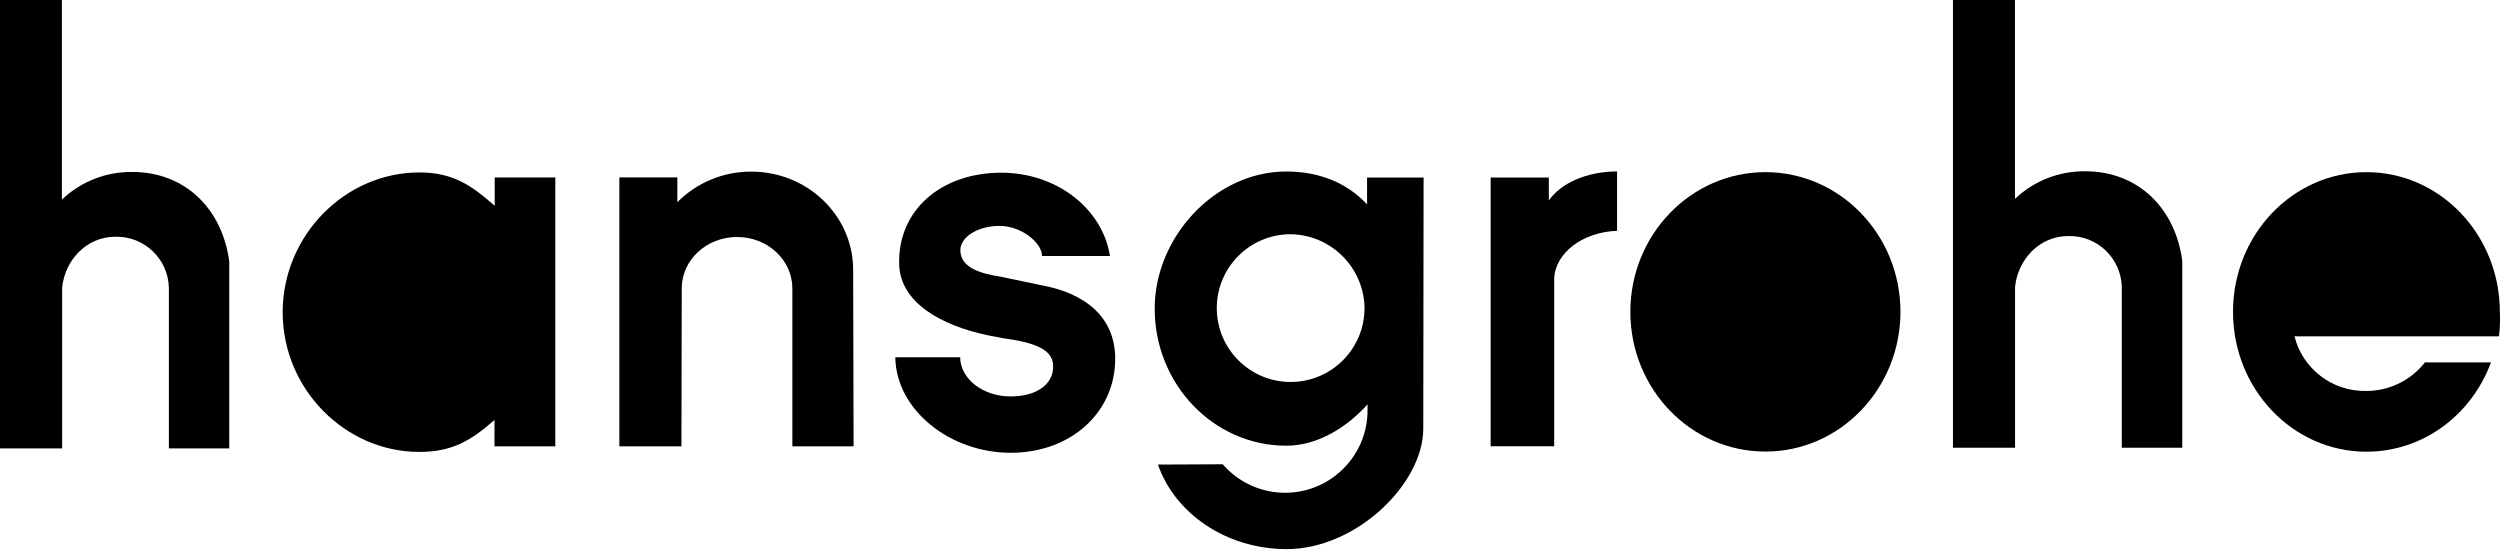
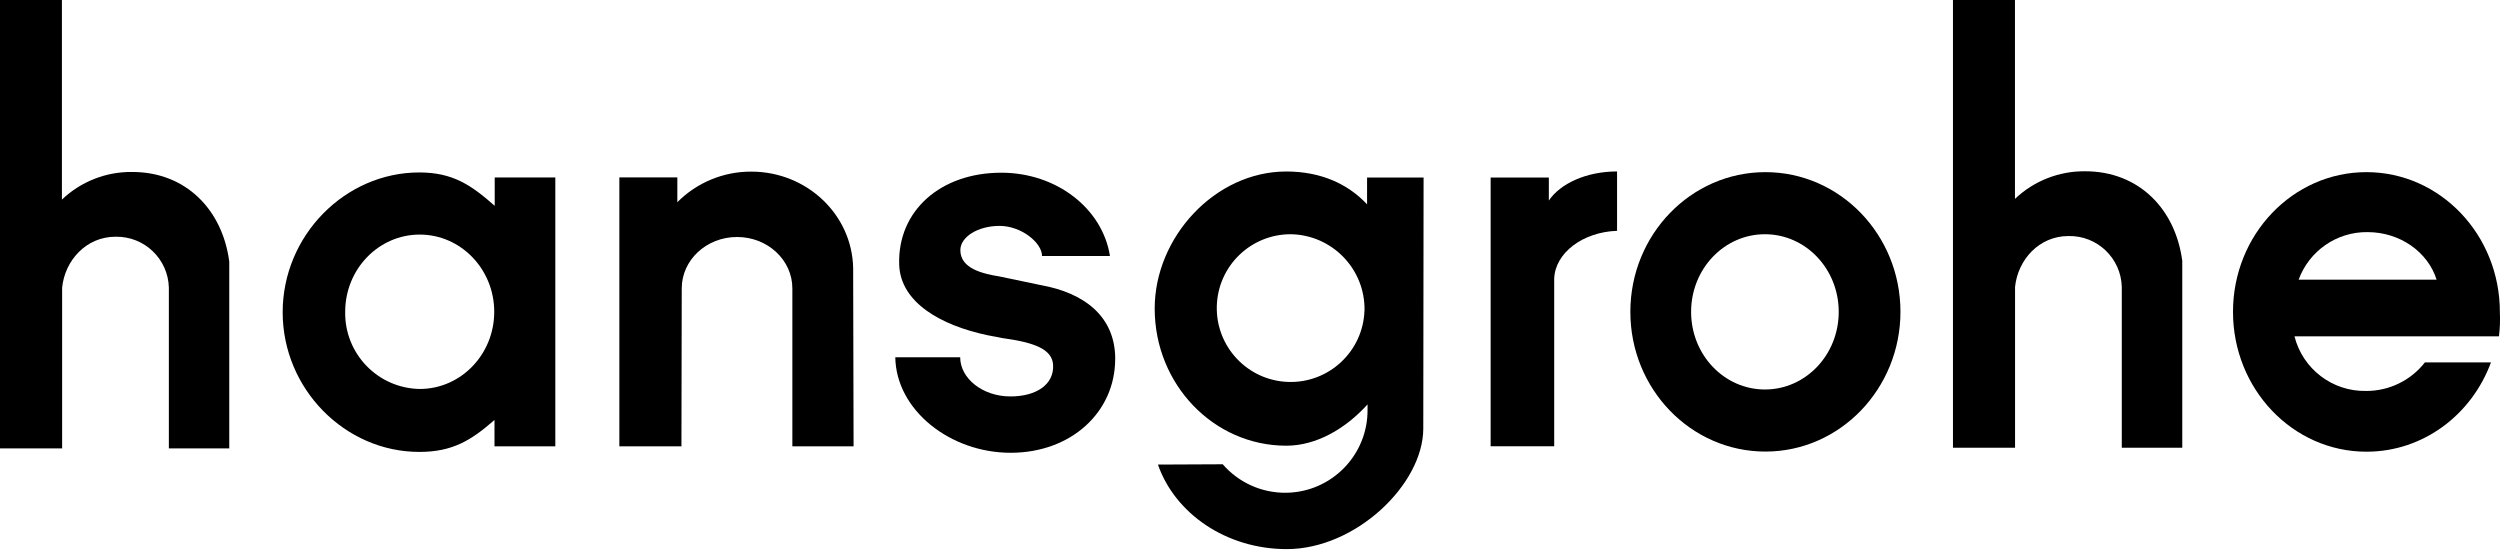
<svg xmlns="http://www.w3.org/2000/svg" id="svg2576" version="1.1" viewBox="0 0 579.03 127.19">
  <defs>
    
  </defs>
-   <path class="st0" d="M452.33,0v103.7h14.38v-37.24c.64-6.27,5.54-11.79,12.36-11.79,6.66-.15,12.19,5.12,12.36,11.79v37.24h14.01v-43.27c-1.58-12.08-10.11-20.76-22.47-20.76-6.05-.07-11.89,2.22-16.28,6.39V0h-14.36Z" />
-   <path class="st0" d="M0,0v103.86h14.39v-37.24c.63-6.27,5.54-11.79,12.36-11.79,6.66-.14,12.19,5.12,12.36,11.79v37.24h13.99v-43.27c-1.58-12.08-10.11-20.76-22.47-20.76-6.06-.08-11.91,2.22-16.29,6.4V0H0Z" />
-   <path class="st0" d="M97.22,54.33c-9.54,0-17.27,8.01-17.27,17.89-.17,9.7,7.56,17.71,17.26,17.87,0,0,0,0,0,0,9.53,0,17.26-8,17.26-17.87s-7.73-17.89-17.26-17.89ZM128.62,103.36v-62.25h-14.04v6.56c-5.45-4.82-9.74-7.73-17.46-7.73-17.21,0-31.65,14.61-31.65,32.38s14.44,32.35,31.65,32.35c7.66,0,11.99-2.65,17.41-7.4v6.1h14.09Z" />
-   <path class="st0" d="M197.7,103.36l-.1-41.33c-.27-12.36-10.75-22.28-23.59-22.28-6.43-.03-12.6,2.52-17.13,7.08v-5.74h-13.43v62.28h14.38l.07-36.58c0-6.57,5.73-11.9,12.81-11.9s12.81,5.33,12.81,11.9v36.58h14.19Z" />
-   <path class="st0" d="M258.3,83.14c0-9.86-7.17-15.3-17.21-17.1l-9.55-2c-4.08-.66-9.11-1.88-9.11-6.1,0-3.08,4.07-5.62,9.09-5.62s9.83,3.9,9.83,6.98h15.73c-1.72-11-12.36-19.3-25.17-19.3-14.03,0-24.02,8.77-23.65,21.25.27,8.92,9.85,14.14,20.41,16.38l3.47.67c7.43,1.01,11.57,2.57,11.77,6.22.25,4.49-3.84,7.31-9.89,7.3-6.46,0-11.63-4.19-11.63-9.08h-15.03c.18,12.26,12.72,22.13,26.71,22.13s24.22-9.38,24.22-21.74Z" />
-   <path class="st0" d="M316.03,71.9c-.3,9.45-8.2,16.86-17.64,16.56-9.45-.3-16.86-8.2-16.56-17.64.29-9.24,7.86-16.57,17.11-16.57,9.59.15,17.25,8.04,17.1,17.63,0,0,0,.01,0,.02ZM329.72,41.12h-13.09v6.21c-4.49-4.8-10.8-7.61-18.71-7.61-16.5,0-30.48,15.21-30.48,31.75,0,17.54,13.64,31.76,30.48,31.76,7.01,0,13.76-3.97,18.82-9.57v1.12c.14,10.55-8.3,19.21-18.85,19.35-5.63.07-11-2.34-14.69-6.6l-15.01.07c3.95,11.34,15.82,19.58,29.83,19.58,15.98,0,31.59-14.98,31.63-27.89v-.61l.07-57.58Z" />
-   <path class="st0" d="M374.53,53.46v-13.75c-7.16,0-13.17,2.84-15.8,6.74v-5.33h-13.48v62.24h14.72v-38.87c.26-5.94,6.62-10.75,14.56-11.03Z" />
-   <path class="st0" d="M408.78,54.25c-9.45,0-17.1,8.03-17.1,17.98s7.65,17.98,17.1,17.98,17.09-8.03,17.09-17.98-7.65-17.98-17.09-17.98ZM440.17,72.23c0-17.86-14.01-32.36-31.28-32.36s-31.28,14.49-31.28,32.36,14.01,32.36,31.28,32.36,31.28-14.54,31.28-32.4v.04Z" />
-   <path class="st0" d="M517.19,72.22c0,17.9,13.84,32.4,30.91,32.4,13.14,0,24.37-8.55,28.84-20.69h-15.3c-3.27,4.2-8.31,6.64-13.63,6.62-7.8.15-14.67-5.09-16.58-12.65h47.36c.23-1.86.3-3.74.21-5.62,0-17.9-13.83-32.41-30.9-32.41s-30.91,14.46-30.91,32.36ZM548.33,53.76c-7.11-.08-13.5,4.34-15.94,11.02h31.96c-2-6.36-8.41-11.02-16.02-11.02h0Z" />
+   <path class="st0" fill-rule="evenodd" d="M452.33,0v103.7h14.38v-37.24c.64-6.27,5.54-11.79,12.36-11.79,6.66-.15,12.19,5.12,12.36,11.79v37.24h14.01v-43.27c-1.58-12.08-10.11-20.76-22.47-20.76-6.05-.07-11.89,2.22-16.28,6.39V0h-14.36Z" />
+   <path class="st0" fill-rule="evenodd" d="M0,0v103.86h14.39v-37.24c.63-6.27,5.54-11.79,12.36-11.79,6.66-.14,12.19,5.12,12.36,11.79v37.24h13.99v-43.27c-1.58-12.08-10.11-20.76-22.47-20.76-6.06-.08-11.91,2.22-16.29,6.4V0H0Z" />
+   <path class="st0" fill-rule="evenodd" d="M97.22,54.33c-9.54,0-17.27,8.01-17.27,17.89-.17,9.7,7.56,17.71,17.26,17.87,0,0,0,0,0,0,9.53,0,17.26-8,17.26-17.87s-7.73-17.89-17.26-17.89ZM128.62,103.36v-62.25h-14.04v6.56c-5.45-4.82-9.74-7.73-17.46-7.73-17.21,0-31.65,14.61-31.65,32.38s14.44,32.35,31.65,32.35c7.66,0,11.99-2.65,17.41-7.4v6.1h14.09Z" />
+   <path class="st0" fill-rule="evenodd" d="M197.7,103.36l-.1-41.33c-.27-12.36-10.75-22.28-23.59-22.28-6.43-.03-12.6,2.52-17.13,7.08v-5.74h-13.43v62.28h14.38l.07-36.58c0-6.57,5.73-11.9,12.81-11.9s12.81,5.33,12.81,11.9v36.58h14.19Z" />
+   <path class="st0" fill-rule="evenodd" d="M258.3,83.14c0-9.86-7.17-15.3-17.21-17.1l-9.55-2c-4.08-.66-9.11-1.88-9.11-6.1,0-3.08,4.07-5.62,9.09-5.62s9.83,3.9,9.83,6.98h15.73c-1.72-11-12.36-19.3-25.17-19.3-14.03,0-24.02,8.77-23.65,21.25.27,8.92,9.85,14.14,20.41,16.38l3.47.67c7.43,1.01,11.57,2.57,11.77,6.22.25,4.49-3.84,7.31-9.89,7.3-6.46,0-11.63-4.19-11.63-9.08h-15.03c.18,12.26,12.72,22.13,26.71,22.13s24.22-9.38,24.22-21.74Z" />
+   <path class="st0" fill-rule="evenodd" d="M316.03,71.9c-.3,9.45-8.2,16.86-17.64,16.56-9.45-.3-16.86-8.2-16.56-17.64.29-9.24,7.86-16.57,17.11-16.57,9.59.15,17.25,8.04,17.1,17.63,0,0,0,.01,0,.02ZM329.72,41.12h-13.09v6.21c-4.49-4.8-10.8-7.61-18.71-7.61-16.5,0-30.48,15.21-30.48,31.75,0,17.54,13.64,31.76,30.48,31.76,7.01,0,13.76-3.97,18.82-9.57v1.12c.14,10.55-8.3,19.21-18.85,19.35-5.63.07-11-2.34-14.69-6.6l-15.01.07c3.95,11.34,15.82,19.58,29.83,19.58,15.98,0,31.59-14.98,31.63-27.89v-.61l.07-57.58Z" />
+   <path class="st0" fill-rule="evenodd" d="M374.53,53.46v-13.75c-7.16,0-13.17,2.84-15.8,6.74v-5.33h-13.48v62.24h14.72v-38.87c.26-5.94,6.62-10.75,14.56-11.03Z" />
+   <path class="st0" fill-rule="evenodd" d="M408.78,54.25c-9.45,0-17.1,8.03-17.1,17.98s7.65,17.98,17.1,17.98,17.09-8.03,17.09-17.98-7.65-17.98-17.09-17.98ZM440.17,72.23c0-17.86-14.01-32.36-31.28-32.36s-31.28,14.49-31.28,32.36,14.01,32.36,31.28,32.36,31.28-14.54,31.28-32.4v.04Z" />
+   <path class="st0" fill-rule="evenodd" d="M517.19,72.22c0,17.9,13.84,32.4,30.91,32.4,13.14,0,24.37-8.55,28.84-20.69h-15.3c-3.27,4.2-8.31,6.64-13.63,6.62-7.8.15-14.67-5.09-16.58-12.65h47.36c.23-1.86.3-3.74.21-5.62,0-17.9-13.83-32.41-30.9-32.41s-30.91,14.46-30.91,32.36ZM548.33,53.76c-7.11-.08-13.5,4.34-15.94,11.02h31.96c-2-6.36-8.41-11.02-16.02-11.02h0Z" />
</svg>
